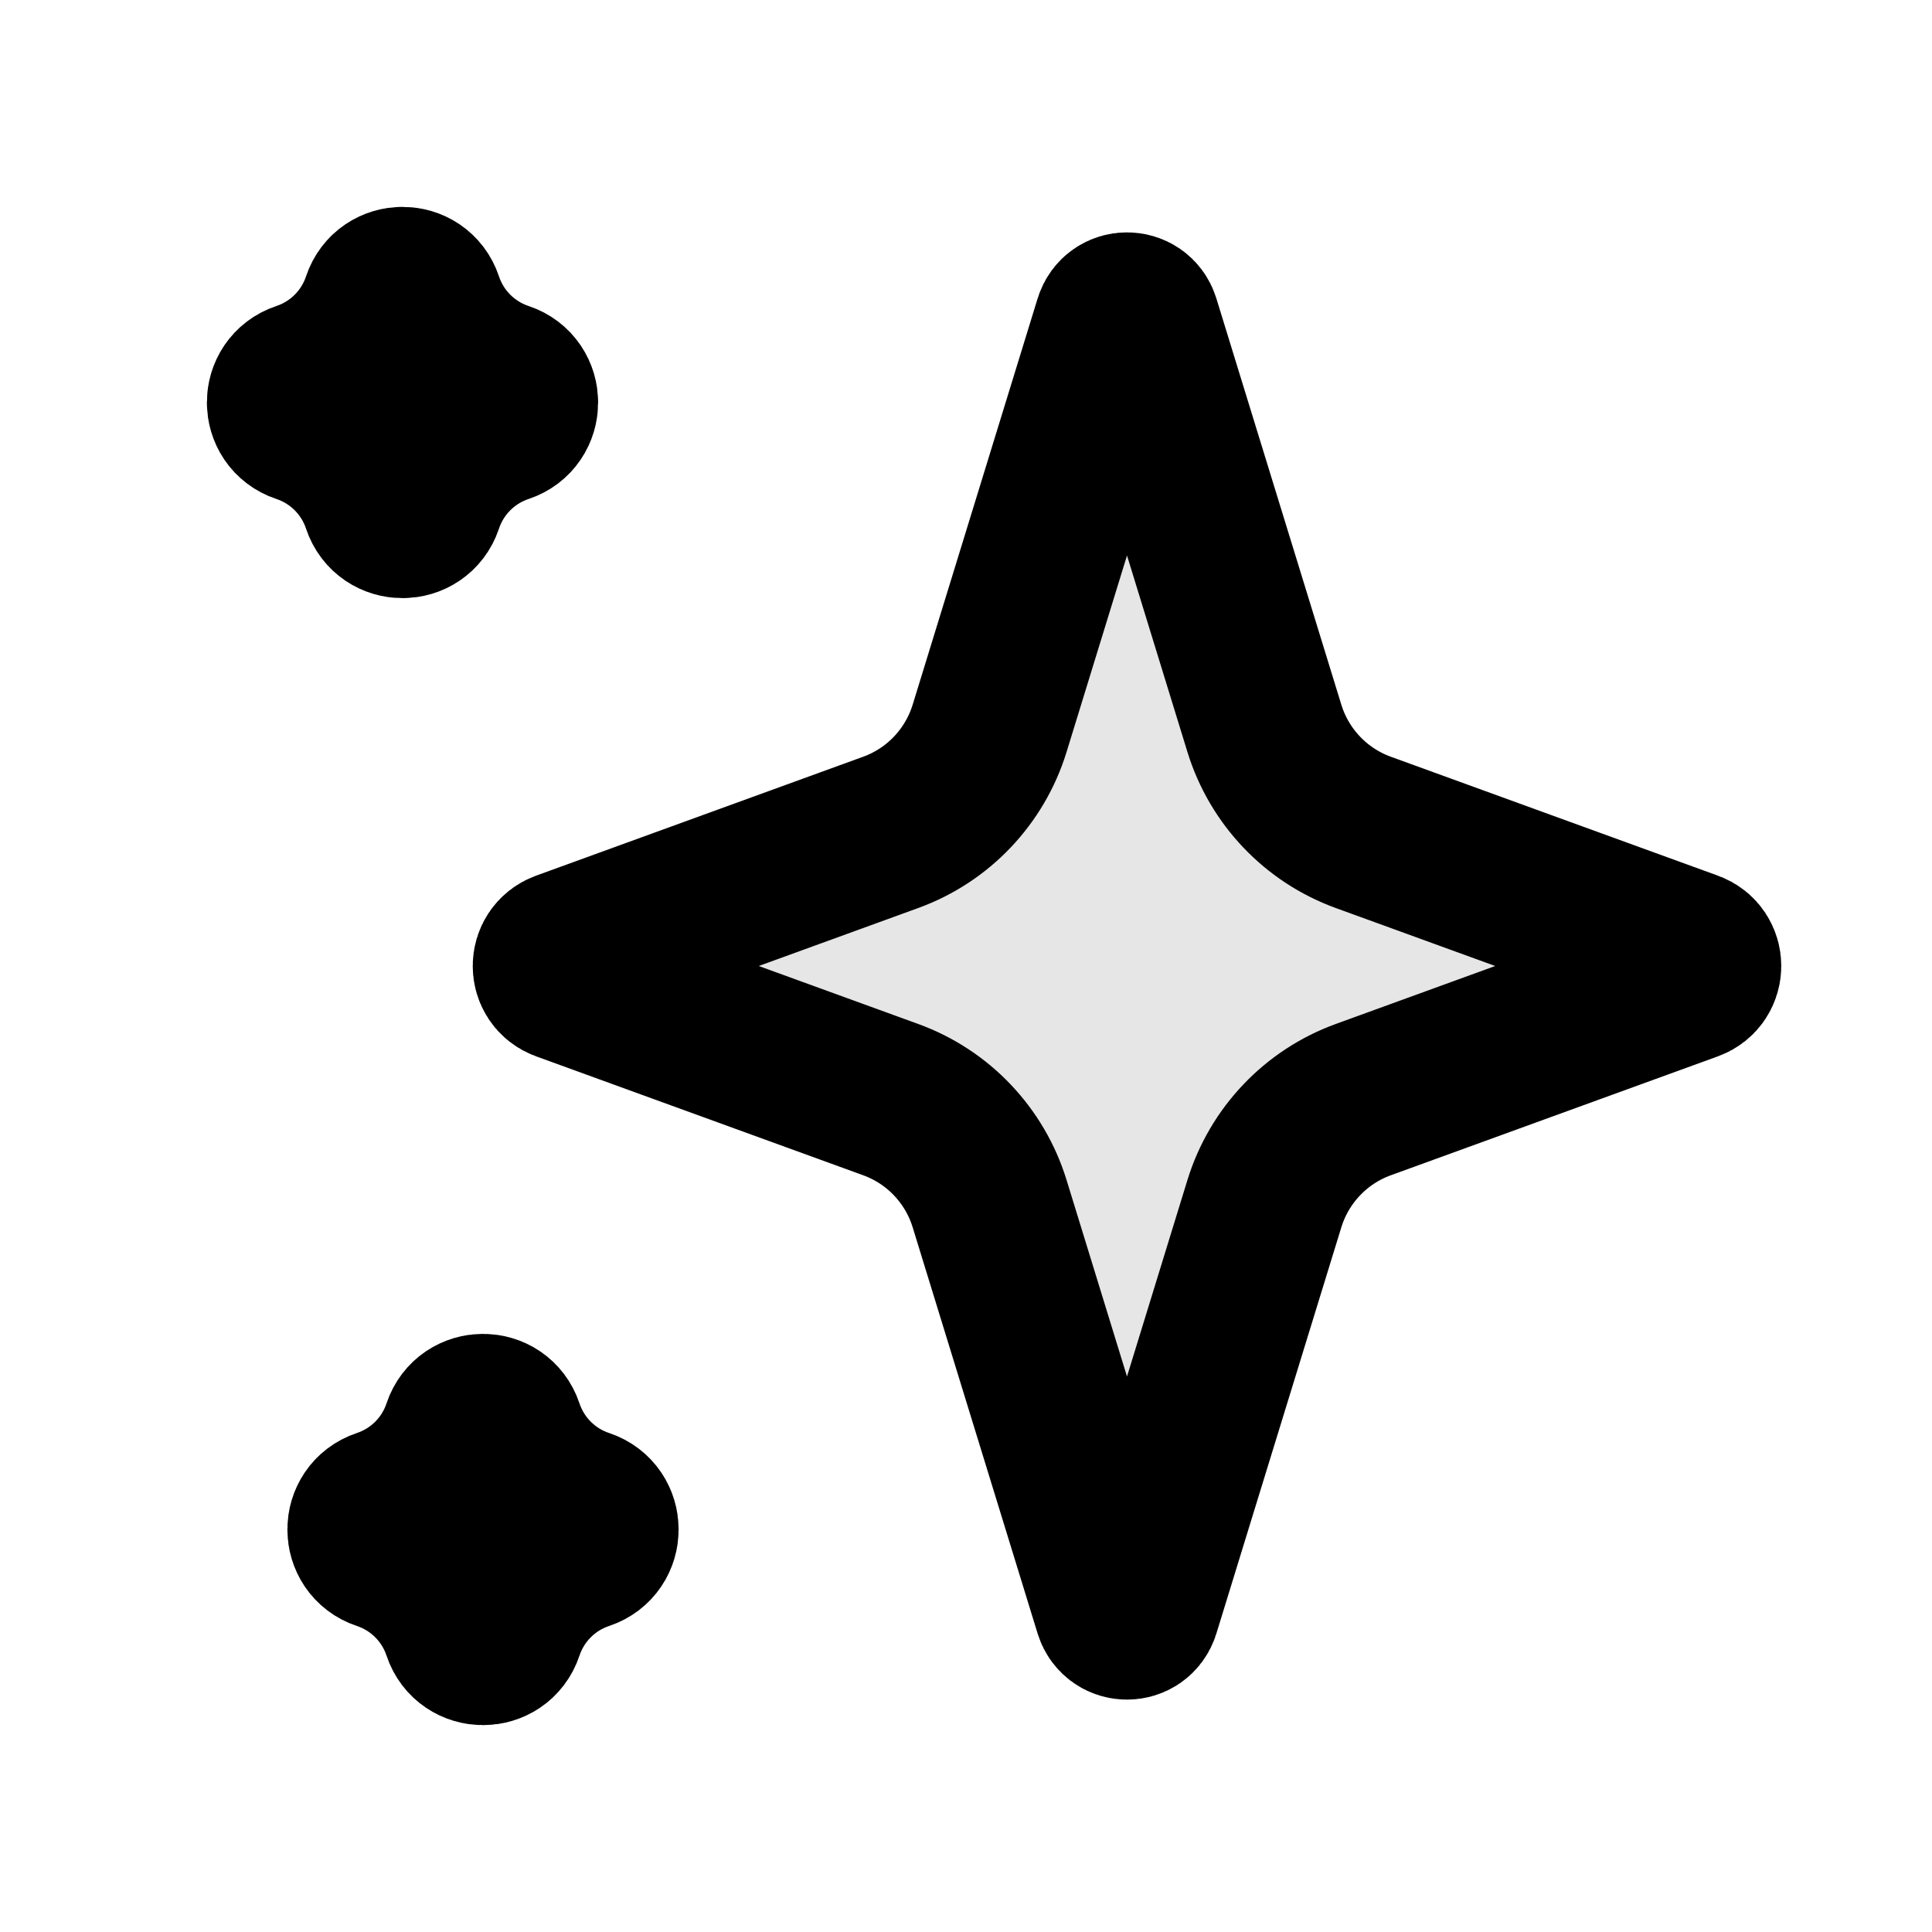
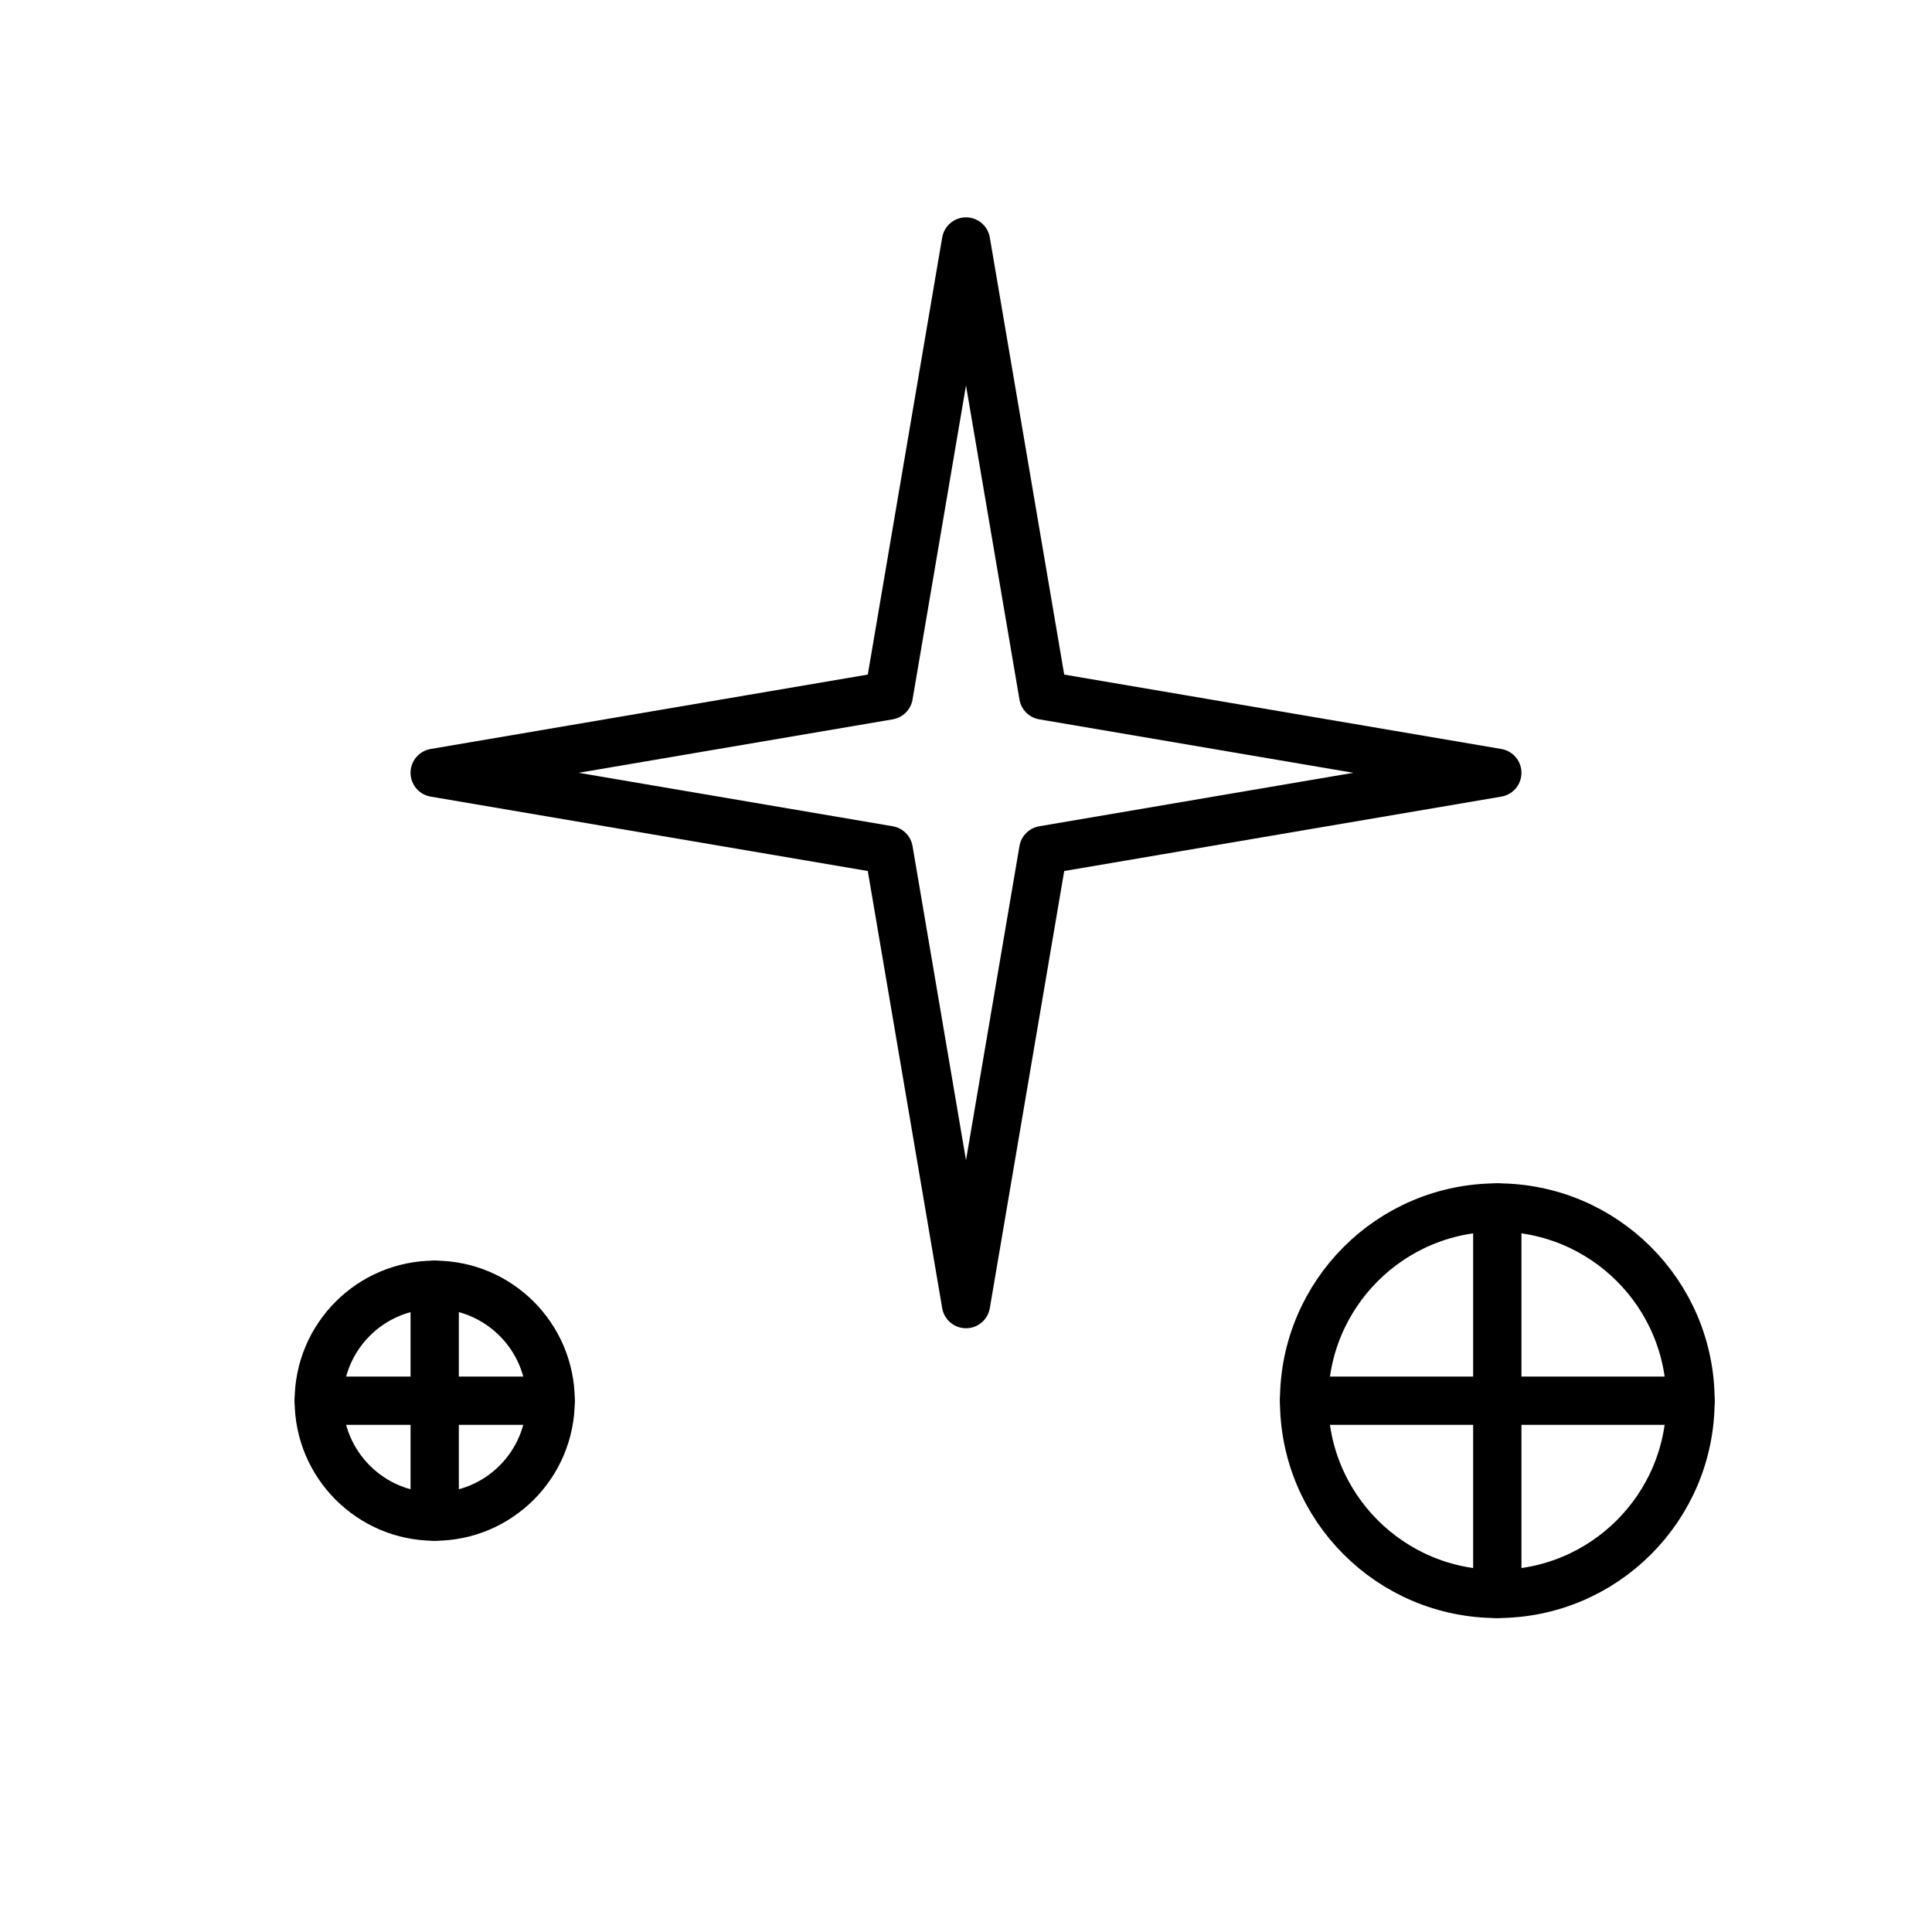
- <svg xmlns="http://www.w3.org/2000/svg" viewBox="0 0 24 24" fill="none">
-   <path opacity="0.1" d="M21 12.182L16.935 13.66C16.346 13.874 15.892 14.352 15.707 14.951L14.154 20C14.107 20.151 13.893 20.151 13.846 20L12.293 14.951C12.108 14.352 11.654 13.874 11.065 13.66L7 12.182C6.83 12.12 6.83 11.88 7 11.818L11.065 10.34C11.654 10.126 12.108 9.648 12.293 9.049L13.846 4C13.893 3.849 14.107 3.849 14.154 4L15.707 9.049C15.892 9.648 16.346 10.126 16.935 10.34L21 11.818C21.17 11.88 21.17 12.12 21 12.182Z" fill="currentColor" />
-   <path d="M21 12.182L16.935 13.66C16.346 13.874 15.892 14.352 15.707 14.951L14.154 20C14.107 20.151 13.893 20.151 13.846 20L12.293 14.951C12.108 14.352 11.654 13.874 11.065 13.66L7 12.182C6.83 12.12 6.83 11.88 7 11.818L11.065 10.34C11.654 10.126 12.108 9.648 12.293 9.049L13.846 4C13.893 3.849 14.107 3.849 14.154 4L15.707 9.049C15.892 9.648 16.346 10.126 16.935 10.34L21 11.818C21.17 11.88 21.17 12.12 21 12.182Z" stroke="currentColor" stroke-width="2" stroke-linecap="round" stroke-linejoin="round" />
-   <path d="M3.75 5.25C4.222 5.407 4.593 5.778 4.75 6.25C4.83 6.49 5.17 6.49 5.25 6.25C5.407 5.778 5.778 5.407 6.25 5.25C6.49 5.17 6.49 4.83 6.25 4.75C5.778 4.593 5.407 4.222 5.25 3.75C5.17 3.51 4.83 3.51 4.75 3.75C4.593 4.222 4.222 4.593 3.75 4.75C3.51 4.83 3.51 5.17 3.75 5.25Z" stroke="currentColor" stroke-width="2" stroke-linecap="round" stroke-linejoin="round" />
-   <path d="M7.25 19.25C6.778 19.407 6.407 19.778 6.25 20.25C6.17 20.49 5.83 20.49 5.75 20.25C5.593 19.778 5.222 19.407 4.75 19.25C4.51 19.17 4.51 18.83 4.75 18.75C5.222 18.593 5.593 18.222 5.75 17.75C5.83 17.51 6.17 17.51 6.25 17.75C6.407 18.222 6.778 18.593 7.25 18.75C7.49 18.83 7.49 19.17 7.25 19.25Z" stroke="currentColor" stroke-width="2" stroke-linecap="round" stroke-linejoin="round" />
+ <svg xmlns="http://www.w3.org/2000/svg" viewBox="0 0 200 200" fill="none" stroke="currentColor" stroke-width="5" stroke-linecap="round" stroke-linejoin="round">
+   <path d="M100 25 L108 72 L155 80 L108 88 L100 135 L92 88 L45 80 L92 72 Z" />
+   <circle cx="155" cy="145" r="20" />
+   <path d="M155 125 L155 165 M135 145 L175 145" />
+   <circle cx="45" cy="145" r="12" />
+   <path d="M45 133 L45 157 M33 145 L57 145" />
</svg>
